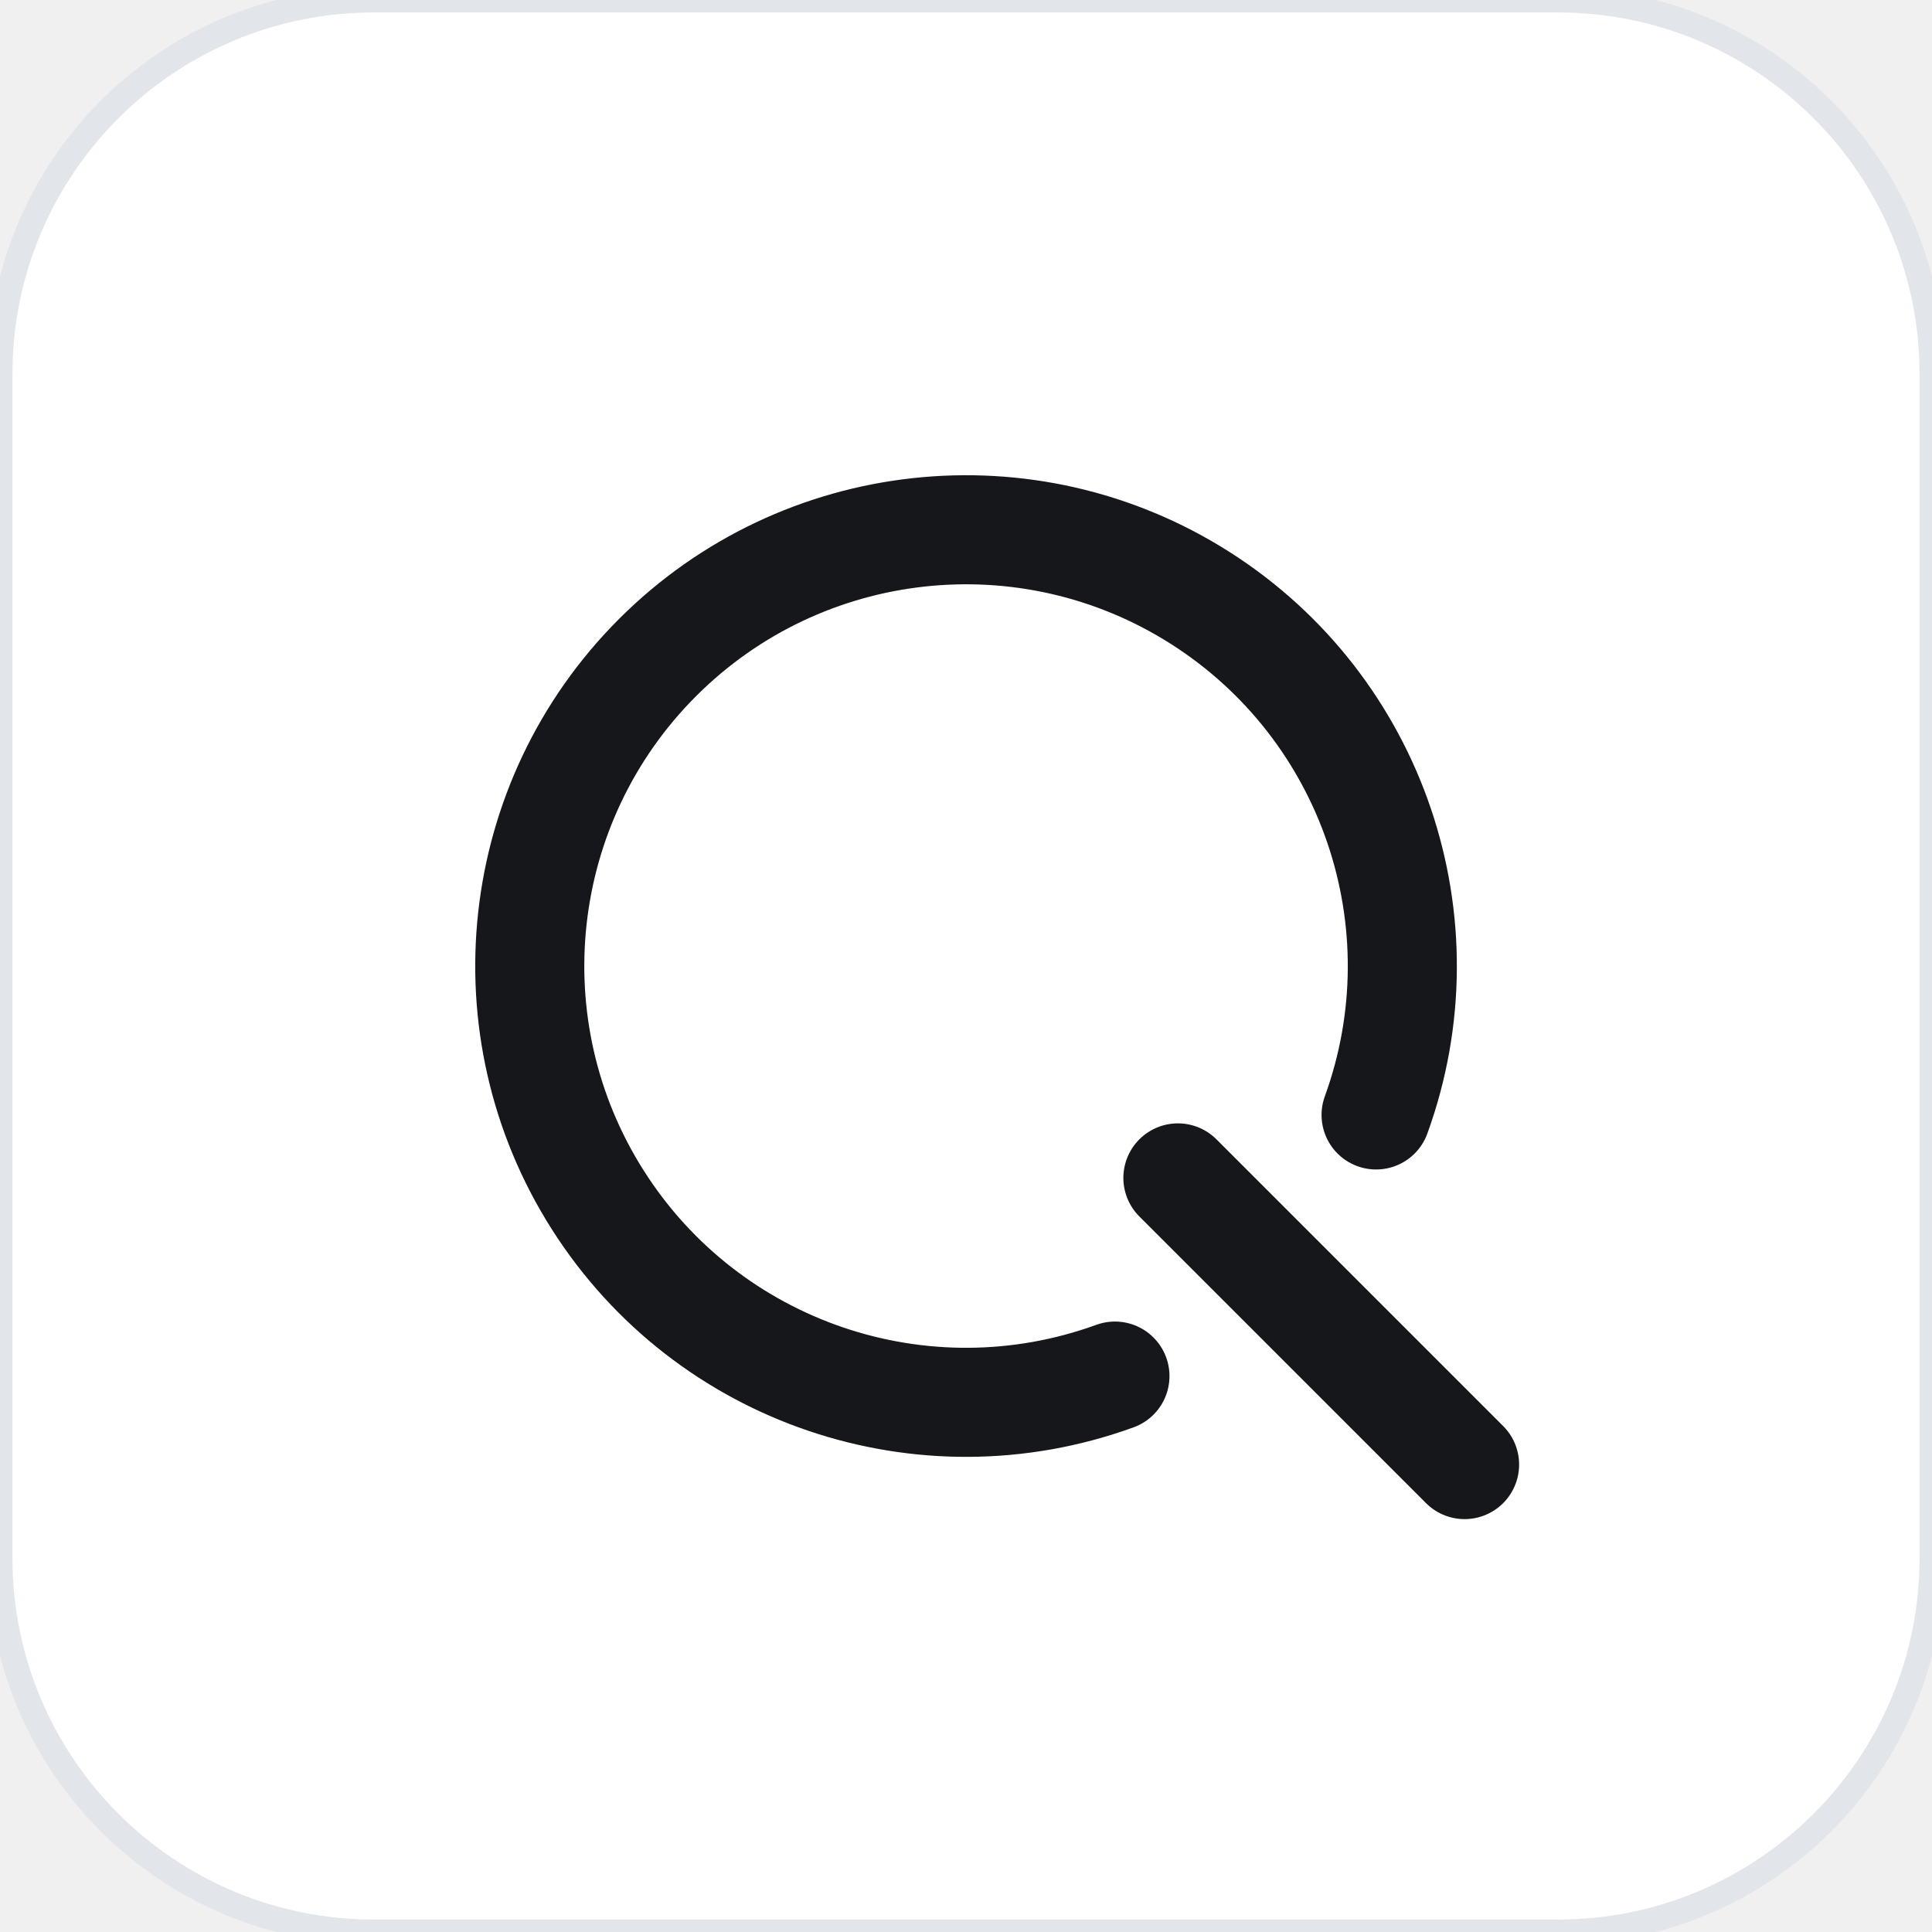
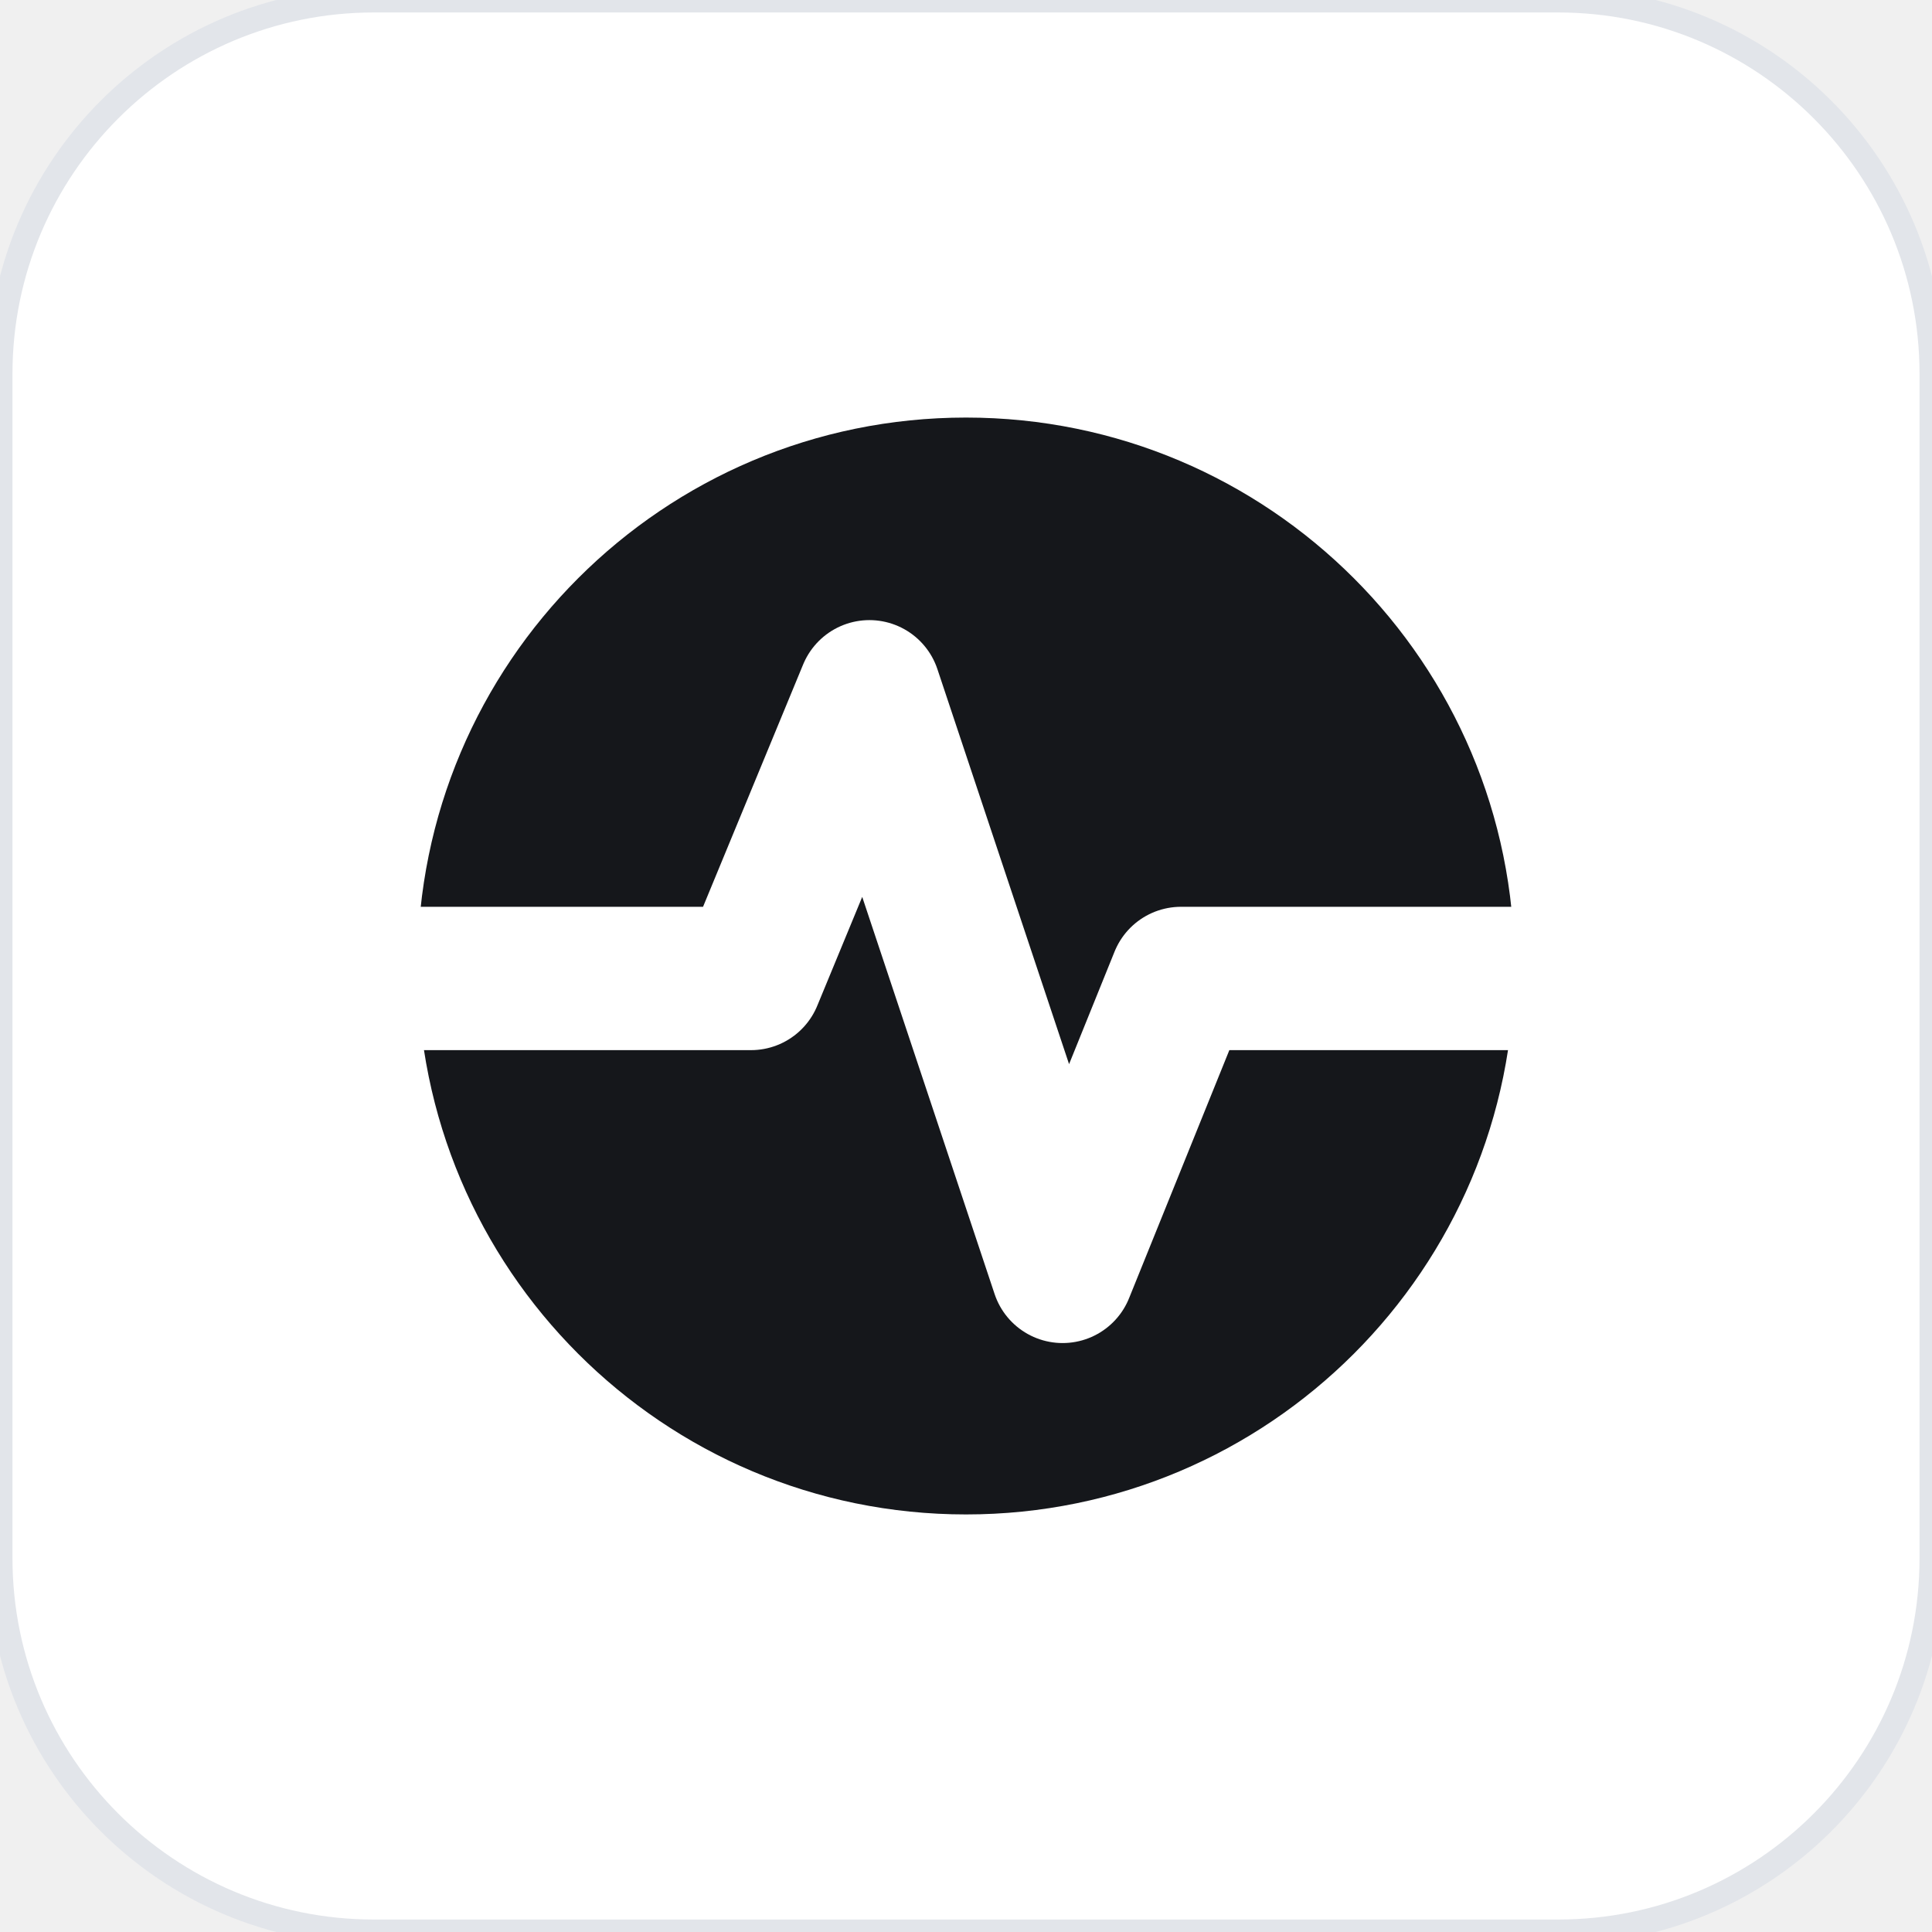
<svg xmlns="http://www.w3.org/2000/svg" viewBox="-3.5 -3.5 31 31" width="44" height="44" role="img" aria-label="logo">
  <rect x="-3.5" y="-3.5" width="31" height="31" rx="6" fill="#ffffff" stroke="#e2e5ea" stroke-width="0.4" />
-   <g fill="none" stroke="#15171b" stroke-width="1.75" stroke-linecap="round" stroke-linejoin="round">
-     <path d="M14.39 18.58A7 7 0 1 1 18.58 14.39" />
-     <path d="M15.4 15.4L20 20" />
-   </g>
+   <circle cx="12" cy="12" r="8.8" fill="#15171b" />
+   <path d="M1.5 12.2H8.55L10.45 7.6L13.55 16.9L15.45 12.2H22.5" fill="none" stroke="#ffffff" stroke-width="2.3" stroke-linecap="round" stroke-linejoin="round" />
</svg>
